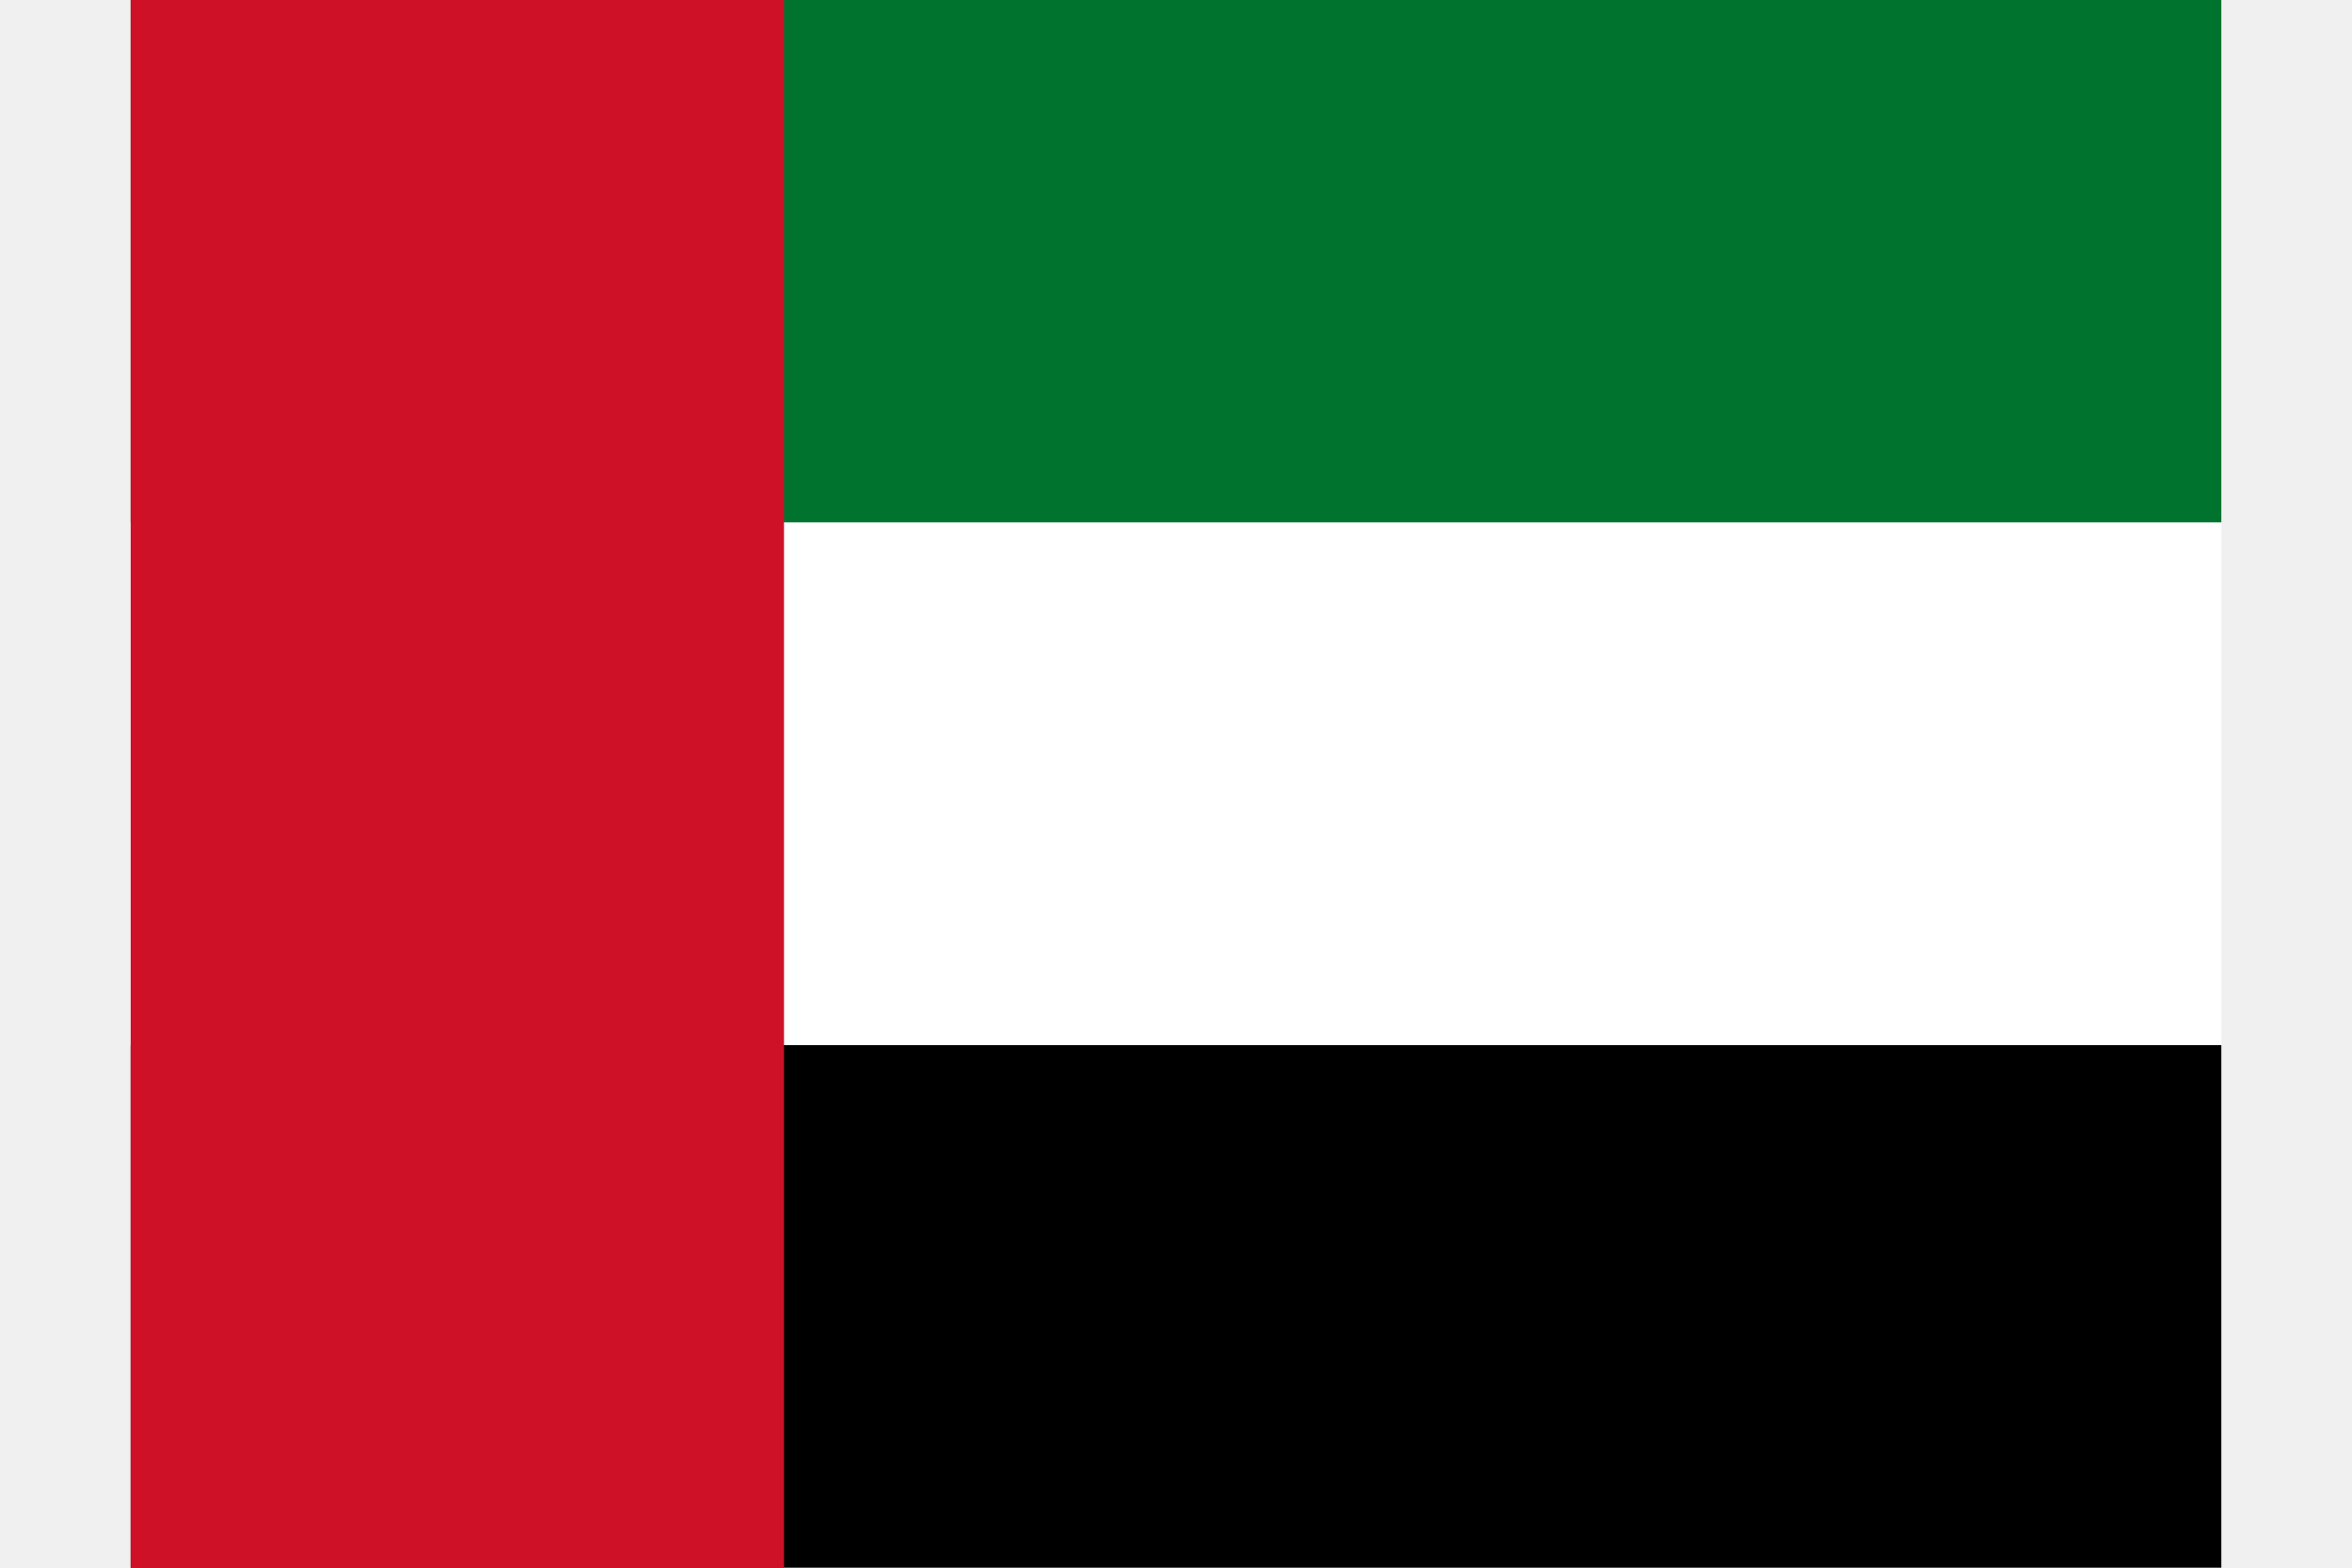
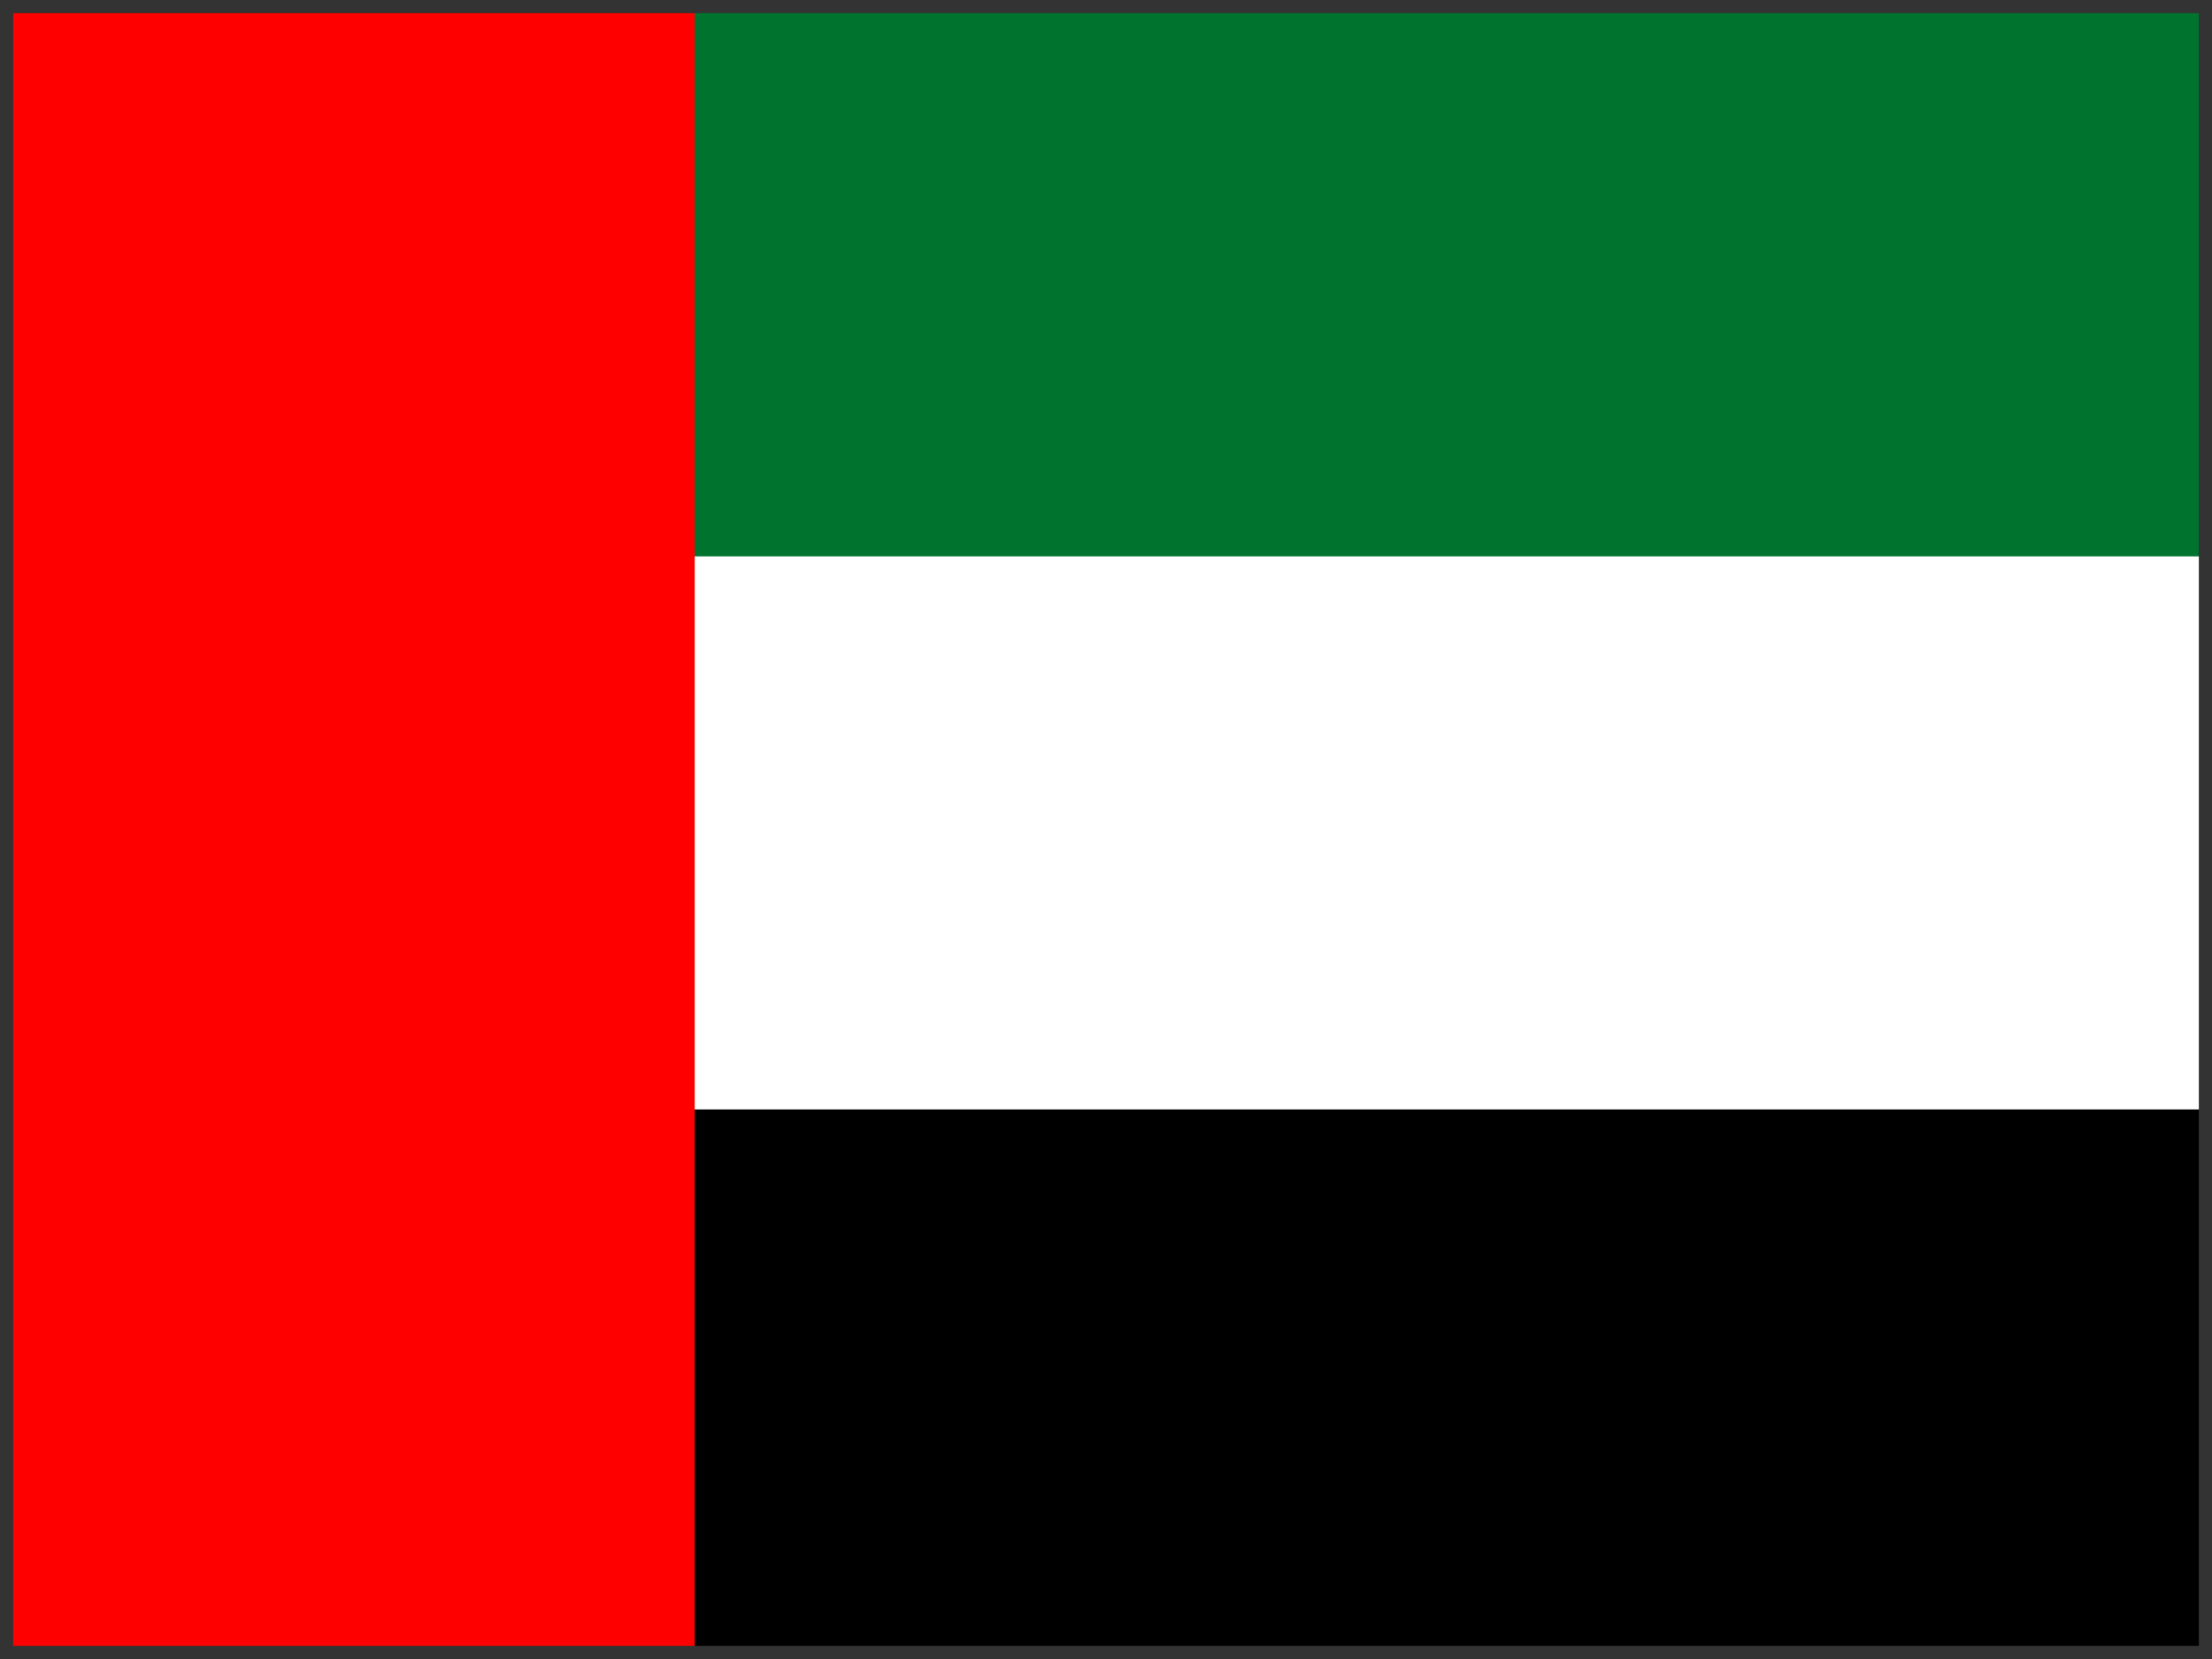
- <svg xmlns="http://www.w3.org/2000/svg" width="24" height="16" viewBox="0 0 640 480">
-   <rect width="640" height="160" y="0" fill="#00732f" />
-   <rect width="640" height="160" y="160" fill="#ffffff" />
-   <rect width="640" height="160" y="320" fill="#000000" />
-   <rect width="200" height="480" x="0" fill="#ce1126" />
+ <svg xmlns="http://www.w3.org/2000/svg" width="84" height="63" fill="none" preserveAspectRatio="none">
+   <g clip-path="url(#A)">
+     <path d="M.131.131h84v21h-84v-21h0z" fill="#00732f" />
+     <path d="M.131 21.131h84v21h-84v-21h0z" fill="#fff" />
+     <path d="M.131 42.131h84v21h-84v-21h0z" fill="#000" />
+     <path d="M.131.131h26.25v63H.131v-63h0z" fill="red" />
+     <path d="M.05.05h83.9v62.9H.05V.05z" stroke="#333" stroke-width=".9" />
+   </g>
+   <defs>
+     <clipPath id="A">
+       <path fill="#fff" d="M0 0h84v63H0z" />
+     </clipPath>
+   </defs>
</svg>
